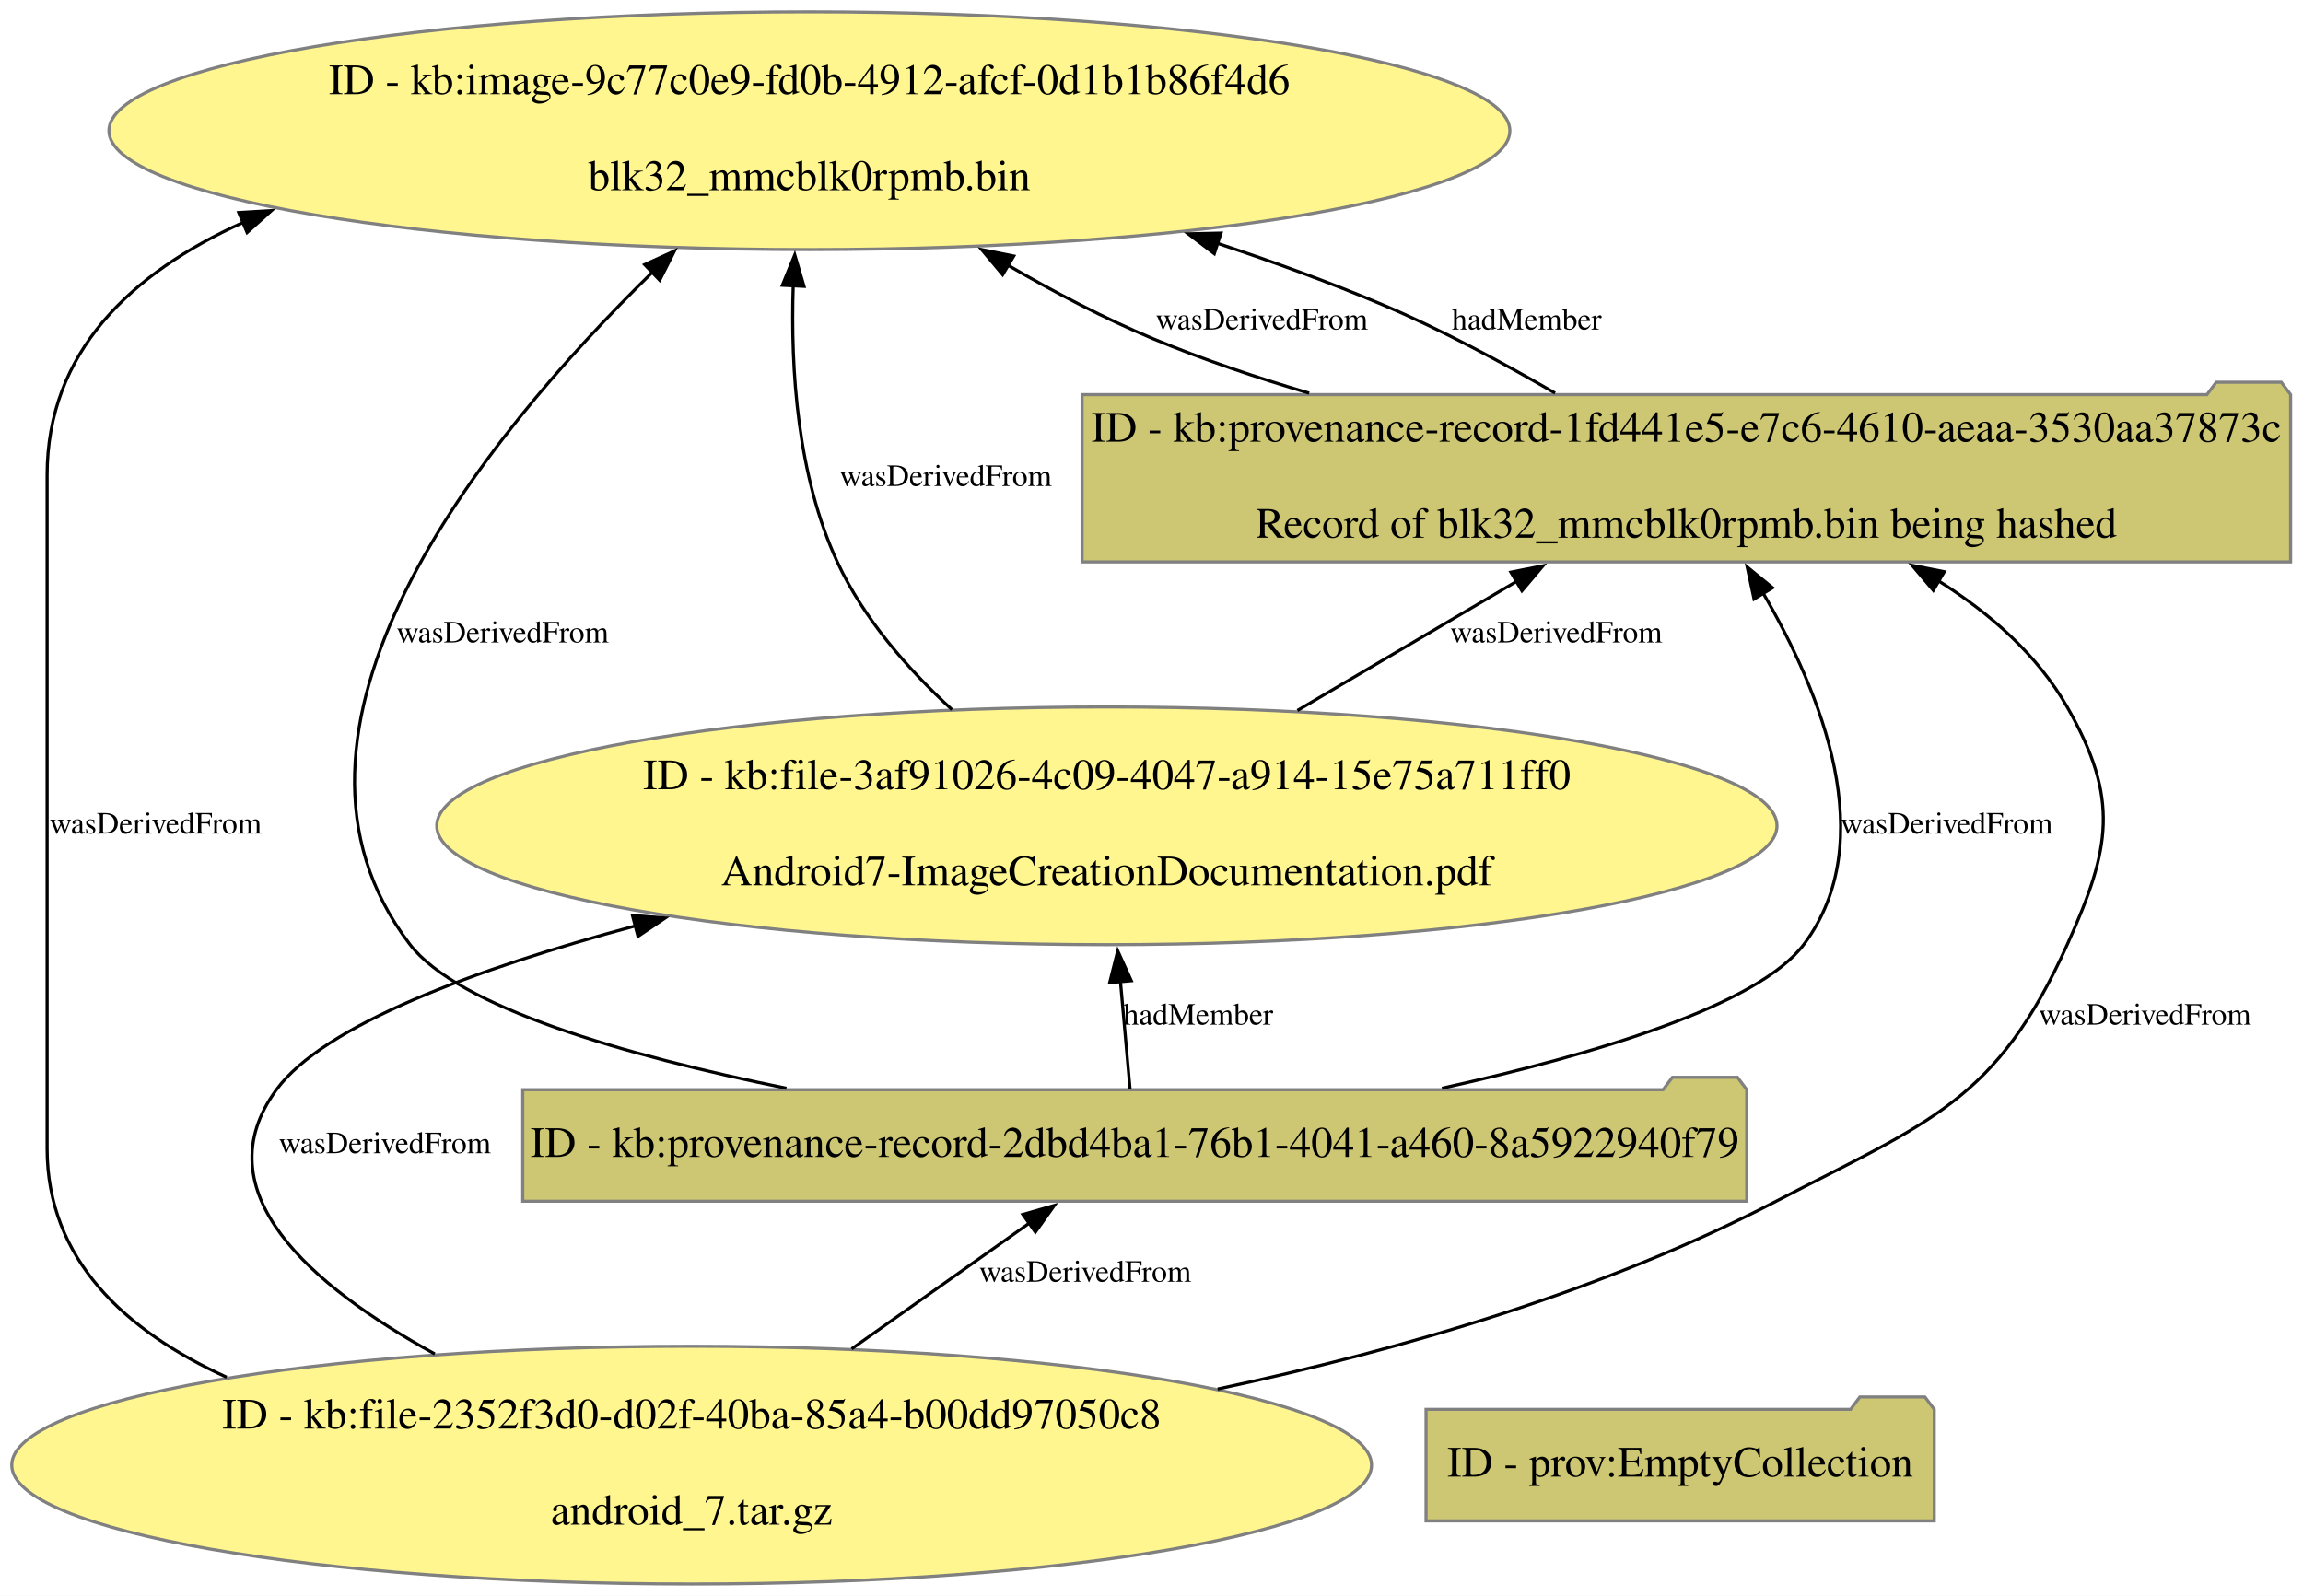
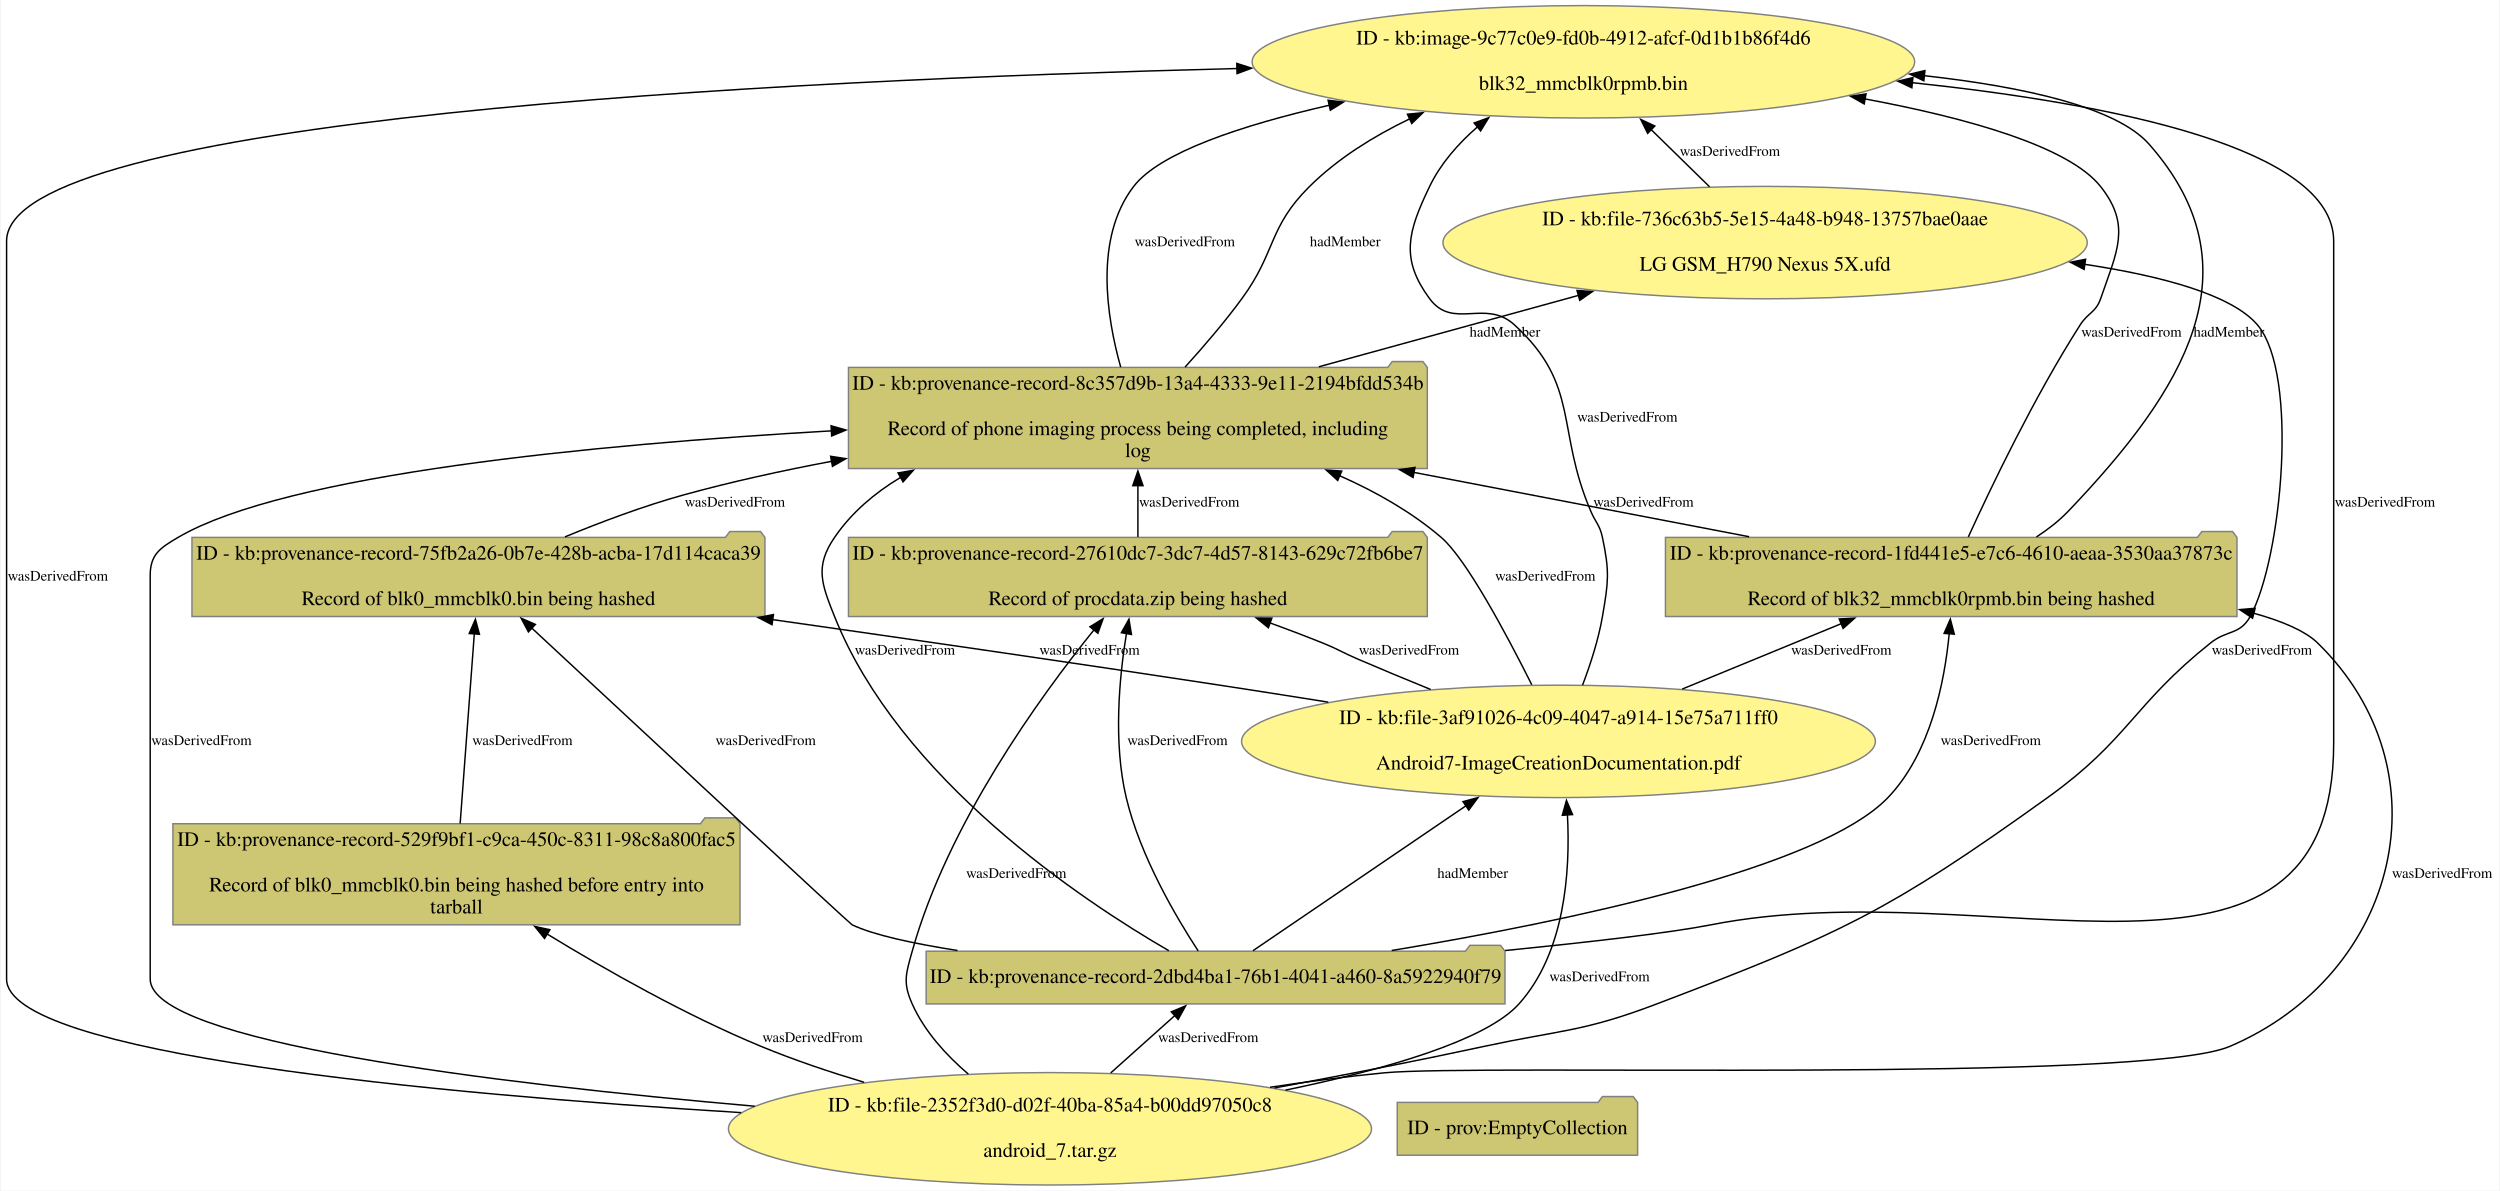
- <svg xmlns="http://www.w3.org/2000/svg" width="743pt" height="515pt" viewBox="0.00 0.00 743.20 515.10">
-   <g id="graph0" class="graph" transform="scale(1 1) rotate(0) translate(4 511.1)">
-     <polygon fill="white" stroke="none" points="-4,4 -4,-511.1 739.2,-511.1 739.2,4 -4,4" />
+ <svg xmlns="http://www.w3.org/2000/svg" width="1705pt" height="812pt" viewBox="0.00 0.00 1705.00 812.47">
+   <g id="graph0" class="graph" transform="scale(1 1) rotate(0) translate(4 808.47)">
+     <polygon fill="white" stroke="none" points="-4,4 -4,-808.47 1701,-808.47 1701,4 -4,4" />
    <g id="node1" class="node">
-       <ellipse fill="#fff68f" stroke="#808080" cx="219.2" cy="-38.18" rx="219.41" ry="38.37" />
-       <text text-anchor="middle" x="219.2" y="-49.98" font-family="Times,serif" font-size="14.00">ID - kb:file-2352f3d0-d02f-40ba-85a4-b00dd97050c8</text>
-       <text text-anchor="middle" x="219.2" y="-18.98" font-family="Times,serif" font-size="14.00">android_7.tar.gz</text>
+       <ellipse fill="#fff68f" stroke="#808080" cx="712" cy="-38.18" rx="219.41" ry="38.37" />
+       <text text-anchor="middle" x="712" y="-49.98" font-family="Times,serif" font-size="14.00">ID - kb:file-2352f3d0-d02f-40ba-85a4-b00dd97050c8</text>
+       <text text-anchor="middle" x="712" y="-18.98" font-family="Times,serif" font-size="14.00">android_7.tar.gz</text>
    </g>
    <g id="node2" class="node">
-       <ellipse fill="#fff68f" stroke="#808080" cx="353.2" cy="-244.55" rx="216.25" ry="38.37" />
-       <text text-anchor="middle" x="353.2" y="-256.35" font-family="Times,serif" font-size="14.00">ID - kb:file-3af91026-4c09-4047-a914-15e75a711ff0</text>
-       <text text-anchor="middle" x="353.2" y="-225.35" font-family="Times,serif" font-size="14.00">Android7-ImageCreationDocumentation.pdf</text>
+       <ellipse fill="#fff68f" stroke="#808080" cx="1059" cy="-302.55" rx="216.25" ry="38.37" />
+       <text text-anchor="middle" x="1059" y="-314.35" font-family="Times,serif" font-size="14.00">ID - kb:file-3af91026-4c09-4047-a914-15e75a711ff0</text>
+       <text text-anchor="middle" x="1059" y="-283.35" font-family="Times,serif" font-size="14.00">Android7-ImageCreationDocumentation.pdf</text>
    </g>
    <g id="edge1" class="edge">
-       <path fill="none" stroke="black" d="M136.3,-74.07C96.09,-96.14 61.16,-126.62 85.2,-159.37 100.53,-180.24 149.26,-198.29 201.04,-212.25" />
-       <polygon fill="black" stroke="black" points="200.1,-215.62 210.66,-214.79 201.88,-208.86 200.1,-215.62" />
-       <text text-anchor="middle" x="120.2" y="-138.87" font-family="Times,serif" font-size="10.00">wasDerivedFrom</text>
+       <path fill="none" stroke="black" d="M872.71,-64.58C940.77,-78.64 1009.54,-98.37 1032,-123.37 1063.21,-158.11 1067.21,-212.91 1065.11,-252.57" />
+       <polygon fill="black" stroke="black" points="1061.63,-252.12 1064.44,-262.33 1068.62,-252.6 1061.63,-252.12" />
+       <text text-anchor="middle" x="1087" y="-138.87" font-family="Times,serif" font-size="10.00">wasDerivedFrom</text>
    </g>
    <g id="node3" class="node">
-       <ellipse fill="#fff68f" stroke="#808080" cx="257.2" cy="-468.92" rx="226.05" ry="38.37" />
-       <text text-anchor="middle" x="257.2" y="-480.72" font-family="Times,serif" font-size="14.00">ID - kb:image-9c77c0e9-fd0b-4912-afcf-0d1b1b86f4d6</text>
-       <text text-anchor="middle" x="257.2" y="-449.72" font-family="Times,serif" font-size="14.00">blk32_mmcblk0rpmb.bin</text>
+       <ellipse fill="#fff68f" stroke="#808080" cx="1200" cy="-642.92" rx="219.82" ry="38.37" />
+       <text text-anchor="middle" x="1200" y="-654.72" font-family="Times,serif" font-size="14.00">ID - kb:file-736c63b5-5e15-4a48-b948-13757bae0aae</text>
+       <text text-anchor="middle" x="1200" y="-623.72" font-family="Times,serif" font-size="14.00">LG GSM_H790 Nexus 5X.ufd</text>
    </g>
    <g id="edge2" class="edge">
-       <path fill="none" stroke="black" d="M69.14,-66.55C36.34,-81.51 11.2,-104.63 11.2,-140.37 11.2,-140.37 11.2,-140.37 11.2,-357.74 11.2,-397.52 38.33,-423.03 74.56,-439.36" />
-       <polygon fill="black" stroke="black" points="73.04,-442.51 83.61,-443.14 75.74,-436.06 73.04,-442.51" />
-       <text text-anchor="middle" x="46.2" y="-242.05" font-family="Times,serif" font-size="10.00">wasDerivedFrom</text>
+       <path fill="none" stroke="black" d="M865.2,-66.04C911.22,-74.56 961.76,-84.38 1008,-94.37 1060.79,-105.77 1075.52,-104.17 1126,-123.37 1251.43,-171.07 1283.98,-186.11 1393,-264.37 1448.26,-304.03 1450.84,-327.3 1504,-369.74 1515.27,-378.73 1524.03,-375.11 1531,-387.74 1552.39,-426.46 1564.63,-553.02 1536,-586.74 1518.68,-607.13 1471.61,-620 1417.98,-628.12" />
+       <polygon fill="black" stroke="black" points="1417.71,-624.62 1408.31,-629.51 1418.71,-631.55 1417.71,-624.62" />
+       <text text-anchor="middle" x="1539" y="-361.74" font-family="Times,serif" font-size="10.00">wasDerivedFrom</text>
    </g>
    <g id="node4" class="node">
-       <polygon fill="#cdc673" stroke="#808080" points="735.2,-383.74 732.2,-387.74 711.2,-387.74 708.2,-383.74 345.2,-383.74 345.2,-329.74 735.2,-329.74 735.2,-383.74" />
-       <text text-anchor="middle" x="540.2" y="-368.54" font-family="Times,serif" font-size="14.00">ID - kb:provenance-record-1fd441e5-e7c6-4610-aeaa-3530aa37873c</text>
-       <text text-anchor="middle" x="540.2" y="-337.54" font-family="Times,serif" font-size="14.00">Record of blk32_mmcblk0rpmb.bin being hashed</text>
+       <ellipse fill="#fff68f" stroke="#808080" cx="1076" cy="-766.29" rx="226.05" ry="38.37" />
+       <text text-anchor="middle" x="1076" y="-778.09" font-family="Times,serif" font-size="14.00">ID - kb:image-9c77c0e9-fd0b-4912-afcf-0d1b1b86f4d6</text>
+       <text text-anchor="middle" x="1076" y="-747.09" font-family="Times,serif" font-size="14.00">blk32_mmcblk0rpmb.bin</text>
    </g>
    <g id="edge3" class="edge">
-       <path fill="none" stroke="black" d="M388.94,-62.74C448.23,-75.37 513.76,-94.53 569.2,-123.37 618.65,-149.09 640.29,-155.56 663.2,-206.37 677.16,-237.31 680,-253.24 663.2,-282.74 653.55,-299.69 638.23,-313.12 621.64,-323.58" />
-       <polygon fill="black" stroke="black" points="619.9,-320.54 613.06,-328.63 623.45,-326.57 619.9,-320.54" />
-       <text text-anchor="middle" x="688.2" y="-180.37" font-family="Times,serif" font-size="10.00">wasDerivedFrom</text>
+       <path fill="none" stroke="black" d="M501.27,-49.22C291.31,-62.13 0,-89.26 0,-140.37 0,-140.37 0,-140.37 0,-643.92 0,-727.81 523.18,-753.72 839.91,-761.72" />
+       <polygon fill="black" stroke="black" points="839.49,-765.21 849.58,-761.96 839.67,-758.21 839.49,-765.21" />
+       <text text-anchor="middle" x="35" y="-412.24" font-family="Times,serif" font-size="10.00">wasDerivedFrom</text>
    </g>
    <g id="node5" class="node">
-       <polygon fill="#cdc673" stroke="#808080" points="559.7,-159.37 556.7,-163.37 535.7,-163.37 532.7,-159.37 164.7,-159.37 164.7,-123.37 559.7,-123.37 559.7,-159.37" />
-       <text text-anchor="middle" x="362.2" y="-137.67" font-family="Times,serif" font-size="14.00">ID - kb:provenance-record-2dbd4ba1-76b1-4041-a460-8a5922940f79</text>
+       <polygon fill="#cdc673" stroke="#808080" points="1522,-441.74 1519,-445.74 1498,-445.74 1495,-441.74 1132,-441.74 1132,-387.74 1522,-387.74 1522,-441.74" />
+       <text text-anchor="middle" x="1327" y="-426.54" font-family="Times,serif" font-size="14.00">ID - kb:provenance-record-1fd441e5-e7c6-4610-aeaa-3530aa37873c</text>
+       <text text-anchor="middle" x="1327" y="-395.54" font-family="Times,serif" font-size="14.00">Record of blk32_mmcblk0rpmb.bin being hashed</text>
    </g>
    <g id="edge4" class="edge">
-       <path fill="none" stroke="black" d="M270.83,-75.71C290,-89.28 311.24,-104.31 328.41,-116.46" />
-       <polygon fill="black" stroke="black" points="326.08,-119.09 336.26,-122.01 330.12,-113.38 326.08,-119.09" />
-       <text text-anchor="middle" x="346.2" y="-97.37" font-family="Times,serif" font-size="10.00">wasDerivedFrom</text>
+       <path fill="none" stroke="black" d="M862.18,-66.53C888.06,-70.42 914.75,-73.93 940,-76.37 1003.84,-82.54 1457.98,-69.25 1517,-94.37 1632.25,-143.41 1666.7,-282.31 1577,-369.74 1568.61,-377.92 1552.91,-384.6 1533.3,-390.05" />
+       <polygon fill="black" stroke="black" points="1532.65,-386.6 1523.84,-392.49 1534.4,-393.38 1532.65,-386.6" />
+       <text text-anchor="middle" x="1662" y="-209.37" font-family="Times,serif" font-size="10.00">wasDerivedFrom</text>
+     </g>
+     <g id="node6" class="node">
+       <polygon fill="#cdc673" stroke="#808080" points="969.5,-441.74 966.5,-445.74 945.5,-445.74 942.5,-441.74 574.5,-441.74 574.5,-387.74 969.5,-387.74 969.5,-441.74" />
+       <text text-anchor="middle" x="772" y="-426.54" font-family="Times,serif" font-size="14.00">ID - kb:provenance-record-27610dc7-3dc7-4d57-8143-629c72fb6be7</text>
+       <text text-anchor="middle" x="772" y="-395.54" font-family="Times,serif" font-size="14.00">Record of procdata.zip being hashed</text>
    </g>
    <g id="edge5" class="edge">
-       <path fill="none" stroke="black" d="M303.2,-282.06C288.73,-295.35 274.59,-311.61 266.2,-329.74 253.39,-357.42 251.07,-391.6 251.98,-419.04" />
-       <polygon fill="black" stroke="black" points="248.48,-419.03 252.48,-428.84 255.47,-418.68 248.48,-419.03" />
-       <text text-anchor="middle" x="301.2" y="-354.24" font-family="Times,serif" font-size="10.00">wasDerivedFrom</text>
+       <path fill="none" stroke="black" d="M656.31,-75.49C640.99,-88.57 626.31,-104.77 618,-123.37 611.47,-137.98 613.7,-143.96 618,-159.37 642.14,-245.84 704.55,-332.21 742.09,-378.71" />
+       <polygon fill="black" stroke="black" points="739.26,-380.77 748.29,-386.3 744.68,-376.34 739.26,-380.77" />
+       <text text-anchor="middle" x="689" y="-209.37" font-family="Times,serif" font-size="10.00">wasDerivedFrom</text>
+     </g>
+     <g id="node7" class="node">
+       <polygon fill="#cdc673" stroke="#808080" points="1022.5,-159.37 1019.5,-163.37 998.5,-163.37 995.5,-159.37 627.5,-159.37 627.5,-123.37 1022.5,-123.37 1022.5,-159.37" />
+       <text text-anchor="middle" x="825" y="-137.67" font-family="Times,serif" font-size="14.00">ID - kb:provenance-record-2dbd4ba1-76b1-4041-a460-8a5922940f79</text>
    </g>
    <g id="edge6" class="edge">
-       <path fill="none" stroke="black" d="M414.69,-281.78C437.49,-295.22 463.18,-310.35 485.36,-323.42" />
-       <polygon fill="black" stroke="black" points="483.57,-326.43 493.97,-328.49 487.13,-320.4 483.57,-326.43" />
-       <text text-anchor="middle" x="498.2" y="-303.74" font-family="Times,serif" font-size="10.00">wasDerivedFrom</text>
+       <path fill="none" stroke="black" d="M753.44,-76.29C768.11,-89.43 784.25,-103.88 797.48,-115.72" />
+       <polygon fill="black" stroke="black" points="794.79,-118.02 804.58,-122.08 799.46,-112.8 794.79,-118.02" />
+       <text text-anchor="middle" x="820" y="-97.37" font-family="Times,serif" font-size="10.00">wasDerivedFrom</text>
+     </g>
+     <g id="node8" class="node">
+       <polygon fill="#cdc673" stroke="#808080" points="500.5,-246.37 497.5,-250.37 476.5,-250.37 473.5,-246.37 113.5,-246.37 113.5,-177.37 500.5,-177.37 500.5,-246.37" />
+       <text text-anchor="middle" x="307" y="-231.17" font-family="Times,serif" font-size="14.00">ID - kb:provenance-record-529f9bf1-c9ca-450c-8311-98c8a800fac5</text>
+       <text text-anchor="middle" x="307" y="-200.17" font-family="Times,serif" font-size="14.00">Record of blk0_mmcblk0.bin being hashed before entry into </text>
+       <text text-anchor="middle" x="307" y="-185.17" font-family="Times,serif" font-size="14.00">tarball</text>
    </g>
    <g id="edge7" class="edge">
-       <path fill="none" stroke="black" d="M497.83,-384.23C480.94,-394.06 461.07,-404.75 442.2,-412.74 425.18,-419.95 406.9,-426.61 388.69,-432.64" />
-       <polygon fill="black" stroke="black" points="387.87,-429.22 379.43,-435.64 390.03,-435.88 387.87,-429.22" />
-       <text text-anchor="middle" x="488.7" y="-404.74" font-family="Times,serif" font-size="10.00">hadMember</text>
+       <path fill="none" stroke="black" d="M585.17,-69.91C561.51,-76.99 537.24,-85.18 515,-94.37 463.76,-115.54 409.19,-146.45 368.81,-171.12" />
+       <polygon fill="black" stroke="black" points="367.09,-168.06 360.41,-176.29 370.76,-174.03 367.09,-168.06" />
+       <text text-anchor="middle" x="550" y="-97.37" font-family="Times,serif" font-size="10.00">wasDerivedFrom</text>
+     </g>
+     <g id="node10" class="node">
+       <polygon fill="#cdc673" stroke="#808080" points="969.5,-557.74 966.5,-561.74 945.5,-561.74 942.5,-557.74 574.5,-557.74 574.5,-488.74 969.5,-488.74 969.5,-557.74" />
+       <text text-anchor="middle" x="772" y="-542.54" font-family="Times,serif" font-size="14.00">ID - kb:provenance-record-8c357d9b-13a4-4333-9e11-2194bfdd534b</text>
+       <text text-anchor="middle" x="772" y="-511.54" font-family="Times,serif" font-size="14.00">Record of phone imaging process being completed, including </text>
+       <text text-anchor="middle" x="772" y="-496.54" font-family="Times,serif" font-size="14.00">log</text>
    </g>
    <g id="edge8" class="edge">
-       <path fill="none" stroke="black" d="M418.48,-384.21C401.34,-389.28 384.14,-395.11 368.2,-401.74 352.4,-408.31 336.16,-416.84 321.14,-425.58" />
-       <polygon fill="black" stroke="black" points="319.57,-422.44 312.77,-430.56 323.15,-428.46 319.57,-422.44" />
-       <text text-anchor="middle" x="403.2" y="-404.74" font-family="Times,serif" font-size="10.00">wasDerivedFrom</text>
+       <path fill="none" stroke="black" d="M510.53,-53.59C331.52,-69.2 98,-97.73 98,-140.37 98,-140.37 98,-140.37 98,-415.74 98,-430.05 104.66,-434.49 117,-441.74 190.64,-484.98 400.63,-505.16 563.19,-514.47" />
+       <polygon fill="black" stroke="black" points="562.63,-517.94 572.81,-515.01 563.02,-510.95 562.63,-517.94" />
+       <text text-anchor="middle" x="133" y="-300.05" font-family="Times,serif" font-size="10.00">wasDerivedFrom</text>
    </g>
    <g id="edge9" class="edge">
-       <path fill="none" stroke="black" d="M360.68,-159.53C359.82,-169.2 358.69,-181.82 357.58,-194.33" />
-       <polygon fill="black" stroke="black" points="354.1,-193.92 356.7,-204.19 361.08,-194.54 354.1,-193.92" />
-       <text text-anchor="middle" x="382.7" y="-180.37" font-family="Times,serif" font-size="10.00">hadMember</text>
+       <path fill="none" stroke="black" d="M1075.42,-340.94C1080.89,-355.28 1086.28,-371.99 1089,-387.74 1093.09,-411.38 1093.98,-418.26 1089,-441.74 1087.18,-450.3 1084.44,-451.68 1081,-459.74 1057.06,-515.83 1073.98,-545.54 1029,-586.74 1009.1,-604.97 987.01,-583 971,-604.74 950.87,-632.06 956.31,-650.5 971,-681.1 978.51,-696.74 990.49,-710.39 1003.72,-721.88" />
+       <polygon fill="black" stroke="black" points="1001.44,-724.54 1011.39,-728.17 1005.87,-719.12 1001.44,-724.54" />
+       <text text-anchor="middle" x="1106" y="-520.74" font-family="Times,serif" font-size="10.00">wasDerivedFrom</text>
    </g>
    <g id="edge10" class="edge">
-       <path fill="none" stroke="black" d="M249.79,-159.83C197.67,-170.45 143.79,-185.94 128.2,-206.37 75.65,-275.23 150.95,-368.86 206.69,-423.41" />
-       <polygon fill="black" stroke="black" points="204.03,-425.7 213.67,-430.11 208.89,-420.66 204.03,-425.7" />
-       <text text-anchor="middle" x="158.2" y="-303.74" font-family="Times,serif" font-size="10.00">wasDerivedFrom</text>
+       <path fill="none" stroke="black" d="M1143.43,-338.26C1178.33,-352.61 1218.45,-369.11 1252.27,-383.01" />
+       <polygon fill="black" stroke="black" points="1250.57,-386.1 1261.15,-386.66 1253.23,-379.62 1250.57,-386.1" />
+       <text text-anchor="middle" x="1252" y="-361.74" font-family="Times,serif" font-size="10.00">wasDerivedFrom</text>
    </g>
    <g id="edge11" class="edge">
-       <path fill="none" stroke="black" d="M461.33,-159.84C510.9,-170.81 563.46,-186.62 578.2,-206.37 603.01,-239.59 583.86,-287.33 564.88,-319.83" />
-       <polygon fill="black" stroke="black" points="562.05,-317.74 559.83,-328.1 568.03,-321.39 562.05,-317.74" />
-       <text text-anchor="middle" x="624.2" y="-242.05" font-family="Times,serif" font-size="10.00">wasDerivedFrom</text>
-     </g>
-     <g id="node6" class="node">
-       <polygon fill="#cdc673" stroke="#808080" points="620.2,-56.18 617.2,-60.18 596.2,-60.18 593.2,-56.18 456.2,-56.18 456.2,-20.18 620.2,-20.18 620.2,-56.18" />
-       <text text-anchor="middle" x="538.2" y="-34.48" font-family="Times,serif" font-size="14.00">ID - prov:EmptyCollection</text>
+       <path fill="none" stroke="black" d="M971.78,-337.97C955.19,-344.72 938.02,-351.84 922,-358.74 911.22,-363.37 908.88,-365.35 898,-369.74 886.45,-374.39 874.19,-379.03 862.03,-383.45" />
+       <polygon fill="black" stroke="black" points="861.05,-380.09 852.82,-386.77 863.42,-386.67 861.05,-380.09" />
+       <text text-anchor="middle" x="957" y="-361.74" font-family="Times,serif" font-size="10.00">wasDerivedFrom</text>
+     </g>
+     <g id="node9" class="node">
+       <polygon fill="#cdc673" stroke="#808080" points="517.5,-441.74 514.5,-445.74 493.5,-445.74 490.5,-441.74 126.5,-441.74 126.5,-387.74 517.5,-387.74 517.5,-441.74" />
+       <text text-anchor="middle" x="322" y="-426.54" font-family="Times,serif" font-size="14.00">ID - kb:provenance-record-75fb2a26-0b7e-428b-acba-17d114caca39</text>
+       <text text-anchor="middle" x="322" y="-395.54" font-family="Times,serif" font-size="14.00">Record of blk0_mmcblk0.bin being hashed</text>
+     </g>
+     <g id="edge12" class="edge">
+       <path fill="none" stroke="black" d="M901.93,-329.32C877.52,-333.21 852.59,-337.13 829,-340.74 728.16,-356.15 615.89,-372.4 522.68,-385.65" />
+       <polygon fill="black" stroke="black" points="522.32,-382.17 512.91,-387.04 523.31,-389.1 522.32,-382.17" />
+       <text text-anchor="middle" x="739" y="-361.74" font-family="Times,serif" font-size="10.00">wasDerivedFrom</text>
+     </g>
+     <g id="edge13" class="edge">
+       <path fill="none" stroke="black" d="M1040.79,-341.19C1022.88,-376.94 995.84,-427.31 979,-441.74 958.73,-459.1 934.29,-472.96 909.42,-483.94" />
+       <polygon fill="black" stroke="black" points="908.35,-480.59 900.52,-487.72 911.09,-487.03 908.35,-480.59" />
+       <text text-anchor="middle" x="1050" y="-412.24" font-family="Times,serif" font-size="10.00">wasDerivedFrom</text>
+     </g>
+     <g id="edge14" class="edge">
+       <path fill="none" stroke="black" d="M1162.12,-680.99C1149.5,-693.35 1135.3,-707.25 1122.12,-720.14" />
+       <polygon fill="black" stroke="black" points="1119.85,-717.47 1115.15,-726.96 1124.75,-722.47 1119.85,-717.47" />
+       <text text-anchor="middle" x="1176" y="-702.1" font-family="Times,serif" font-size="10.00">wasDerivedFrom</text>
+     </g>
+     <g id="edge15" class="edge">
+       <path fill="none" stroke="black" d="M1385.15,-442.05C1393.07,-447.19 1400.65,-453.09 1407,-459.74 1485.68,-542.13 1537.34,-624.64 1462,-710.1 1439.82,-735.26 1377,-749.21 1308.31,-756.86" />
+       <polygon fill="black" stroke="black" points="1308.32,-753.34 1298.75,-757.87 1309.06,-760.3 1308.32,-753.34" />
+       <text text-anchor="middle" x="1516.5" y="-578.74" font-family="Times,serif" font-size="10.00">hadMember</text>
+     </g>
+     <g id="edge16" class="edge">
+       <path fill="none" stroke="black" d="M1338.68,-442.06C1354.32,-476.37 1383.74,-537.77 1415,-586.74 1420.45,-595.28 1425.71,-595.15 1429,-604.74 1440.02,-636.84 1450.03,-654.46 1429,-681.1 1407.46,-708.38 1338.92,-727.78 1267.88,-741.03" />
+       <polygon fill="black" stroke="black" points="1267.63,-737.52 1258.42,-742.75 1268.88,-744.41 1267.63,-737.52" />
+       <text text-anchor="middle" x="1450" y="-578.74" font-family="Times,serif" font-size="10.00">wasDerivedFrom</text>
+     </g>
+     <g id="edge17" class="edge">
+       <path fill="none" stroke="black" d="M1189.1,-442.2C1119.94,-455.47 1035.15,-471.74 960.12,-486.14" />
+       <polygon fill="black" stroke="black" points="959.77,-482.64 950.61,-487.96 961.09,-489.51 959.77,-482.64" />
+       <text text-anchor="middle" x="1117" y="-462.74" font-family="Times,serif" font-size="10.00">wasDerivedFrom</text>
+     </g>
+     <g id="edge18" class="edge">
+       <path fill="none" stroke="black" d="M772,-442.06C772,-452.7 772,-465.29 772,-477.3" />
+       <polygon fill="black" stroke="black" points="768.5,-477.05 772,-487.05 775.5,-477.05 768.5,-477.05" />
+       <text text-anchor="middle" x="807" y="-462.74" font-family="Times,serif" font-size="10.00">wasDerivedFrom</text>
+     </g>
+     <g id="edge19" class="edge">
+       <path fill="none" stroke="black" d="M850.49,-159.71C885.13,-183.28 948.25,-226.21 995.99,-258.69" />
+       <polygon fill="black" stroke="black" points="993.84,-261.46 1004.07,-264.19 997.77,-255.67 993.84,-261.46" />
+       <text text-anchor="middle" x="1000.5" y="-209.37" font-family="Times,serif" font-size="10.00">hadMember</text>
+     </g>
+     <g id="edge20" class="edge">
+       <path fill="none" stroke="black" d="M1022.6,-159.82C1080.17,-165.57 1135.07,-171.89 1163,-177.37 1356.11,-215.25 1588,-104.76 1588,-301.55 1588,-301.55 1588,-301.55 1588,-643.92 1588,-707.24 1437.88,-737.57 1300.21,-752.07" />
+       <polygon fill="black" stroke="black" points="1300.15,-748.56 1290.56,-753.06 1300.87,-755.52 1300.15,-748.56" />
+       <text text-anchor="middle" x="1623" y="-462.74" font-family="Times,serif" font-size="10.00">wasDerivedFrom</text>
+     </g>
+     <g id="edge21" class="edge">
+       <path fill="none" stroke="black" d="M945.19,-159.85C1065.04,-179.72 1237.75,-215.82 1284,-264.37 1312.8,-294.6 1322.5,-342.87 1325.66,-376.31" />
+       <polygon fill="black" stroke="black" points="1322.14,-376.26 1326.41,-385.96 1329.12,-375.72 1322.14,-376.26" />
+       <text text-anchor="middle" x="1354" y="-300.05" font-family="Times,serif" font-size="10.00">wasDerivedFrom</text>
+     </g>
+     <g id="edge22" class="edge">
+       <path fill="none" stroke="black" d="M813.15,-159.56C798.25,-182.32 773.47,-224.27 764,-264.37 755.16,-301.79 759.23,-345.9 764.22,-376.44" />
+       <polygon fill="black" stroke="black" points="760.72,-376.7 765.9,-385.94 767.61,-375.49 760.72,-376.7" />
+       <text text-anchor="middle" x="799" y="-300.05" font-family="Times,serif" font-size="10.00">wasDerivedFrom</text>
+     </g>
+     <g id="edge23" class="edge">
+       <path fill="none" stroke="black" d="M648.91,-159.86C618.2,-164.66 591.48,-170.48 577,-177.37 575.34,-178.16 428.15,-314.99 358.18,-380.07" />
+       <polygon fill="black" stroke="black" points="356.09,-377.24 351.15,-386.61 360.86,-382.36 356.09,-377.24" />
+       <text text-anchor="middle" x="518" y="-300.05" font-family="Times,serif" font-size="10.00">wasDerivedFrom</text>
+     </g>
+     <g id="edge24" class="edge">
+       <path fill="none" stroke="black" d="M793.13,-159.69C734,-193.95 609.32,-276.78 565,-387.74 556.1,-410.02 551.45,-421.93 565,-441.74 576.62,-458.72 592.39,-472.12 610.07,-482.7" />
+       <polygon fill="black" stroke="black" points="608.32,-485.73 618.76,-487.55 611.74,-479.61 608.32,-485.73" />
+       <text text-anchor="middle" x="613" y="-361.74" font-family="Times,serif" font-size="10.00">wasDerivedFrom</text>
+     </g>
+     <g id="edge25" class="edge">
+       <path fill="none" stroke="black" d="M309.51,-246.49C312.18,-282.26 316.4,-338.74 319.18,-376.01" />
+       <polygon fill="black" stroke="black" points="315.68,-376.16 319.92,-385.88 322.67,-375.64 315.68,-376.16" />
+       <text text-anchor="middle" x="352" y="-300.05" font-family="Times,serif" font-size="10.00">wasDerivedFrom</text>
+     </g>
+     <g id="edge26" class="edge">
+       <path fill="none" stroke="black" d="M381.01,-442.1C405.65,-452.26 434.81,-463.23 462,-470.74 494.39,-479.68 529.13,-487.3 563.22,-493.72" />
+       <polygon fill="black" stroke="black" points="562.31,-497.11 572.78,-495.49 563.58,-490.23 562.31,-497.11" />
+       <text text-anchor="middle" x="497" y="-462.74" font-family="Times,serif" font-size="10.00">wasDerivedFrom</text>
+     </g>
+     <g id="edge27" class="edge">
+       <path fill="none" stroke="black" d="M895.51,-558.2C951.06,-573.47 1016.6,-591.49 1072.61,-606.89" />
+       <polygon fill="black" stroke="black" points="1071.64,-610.26 1082.21,-609.53 1073.5,-603.51 1071.64,-610.26" />
+       <text text-anchor="middle" x="1022.5" y="-578.74" font-family="Times,serif" font-size="10.00">hadMember</text>
+     </g>
+     <g id="edge28" class="edge">
+       <path fill="none" stroke="black" d="M804.18,-557.96C816.88,-571.95 831.21,-588.65 843,-604.74 866.42,-636.69 860.87,-653.19 889,-681.1 908.32,-700.28 932.79,-715.51 957.6,-727.44" />
+       <polygon fill="black" stroke="black" points="955.94,-730.53 966.49,-731.55 958.88,-724.18 955.94,-730.53" />
+       <text text-anchor="middle" x="913.5" y="-640.42" font-family="Times,serif" font-size="10.00">hadMember</text>
+     </g>
+     <g id="edge29" class="edge">
+       <path fill="none" stroke="black" d="M760.26,-557.96C750.55,-592.52 742.24,-646.02 769,-681.1 786.87,-704.53 843.1,-723.04 902.64,-736.67" />
+       <polygon fill="black" stroke="black" points="901.79,-740.07 912.31,-738.83 903.31,-733.24 901.79,-740.07" />
+       <text text-anchor="middle" x="804" y="-640.42" font-family="Times,serif" font-size="10.00">wasDerivedFrom</text>
+     </g>
+     <g id="node11" class="node">
+       <polygon fill="#cdc673" stroke="#808080" points="1113,-56.18 1110,-60.18 1089,-60.18 1086,-56.18 949,-56.18 949,-20.18 1113,-20.18 1113,-56.18" />
+       <text text-anchor="middle" x="1031" y="-34.48" font-family="Times,serif" font-size="14.00">ID - prov:EmptyCollection</text>
    </g>
  </g>
</svg>
